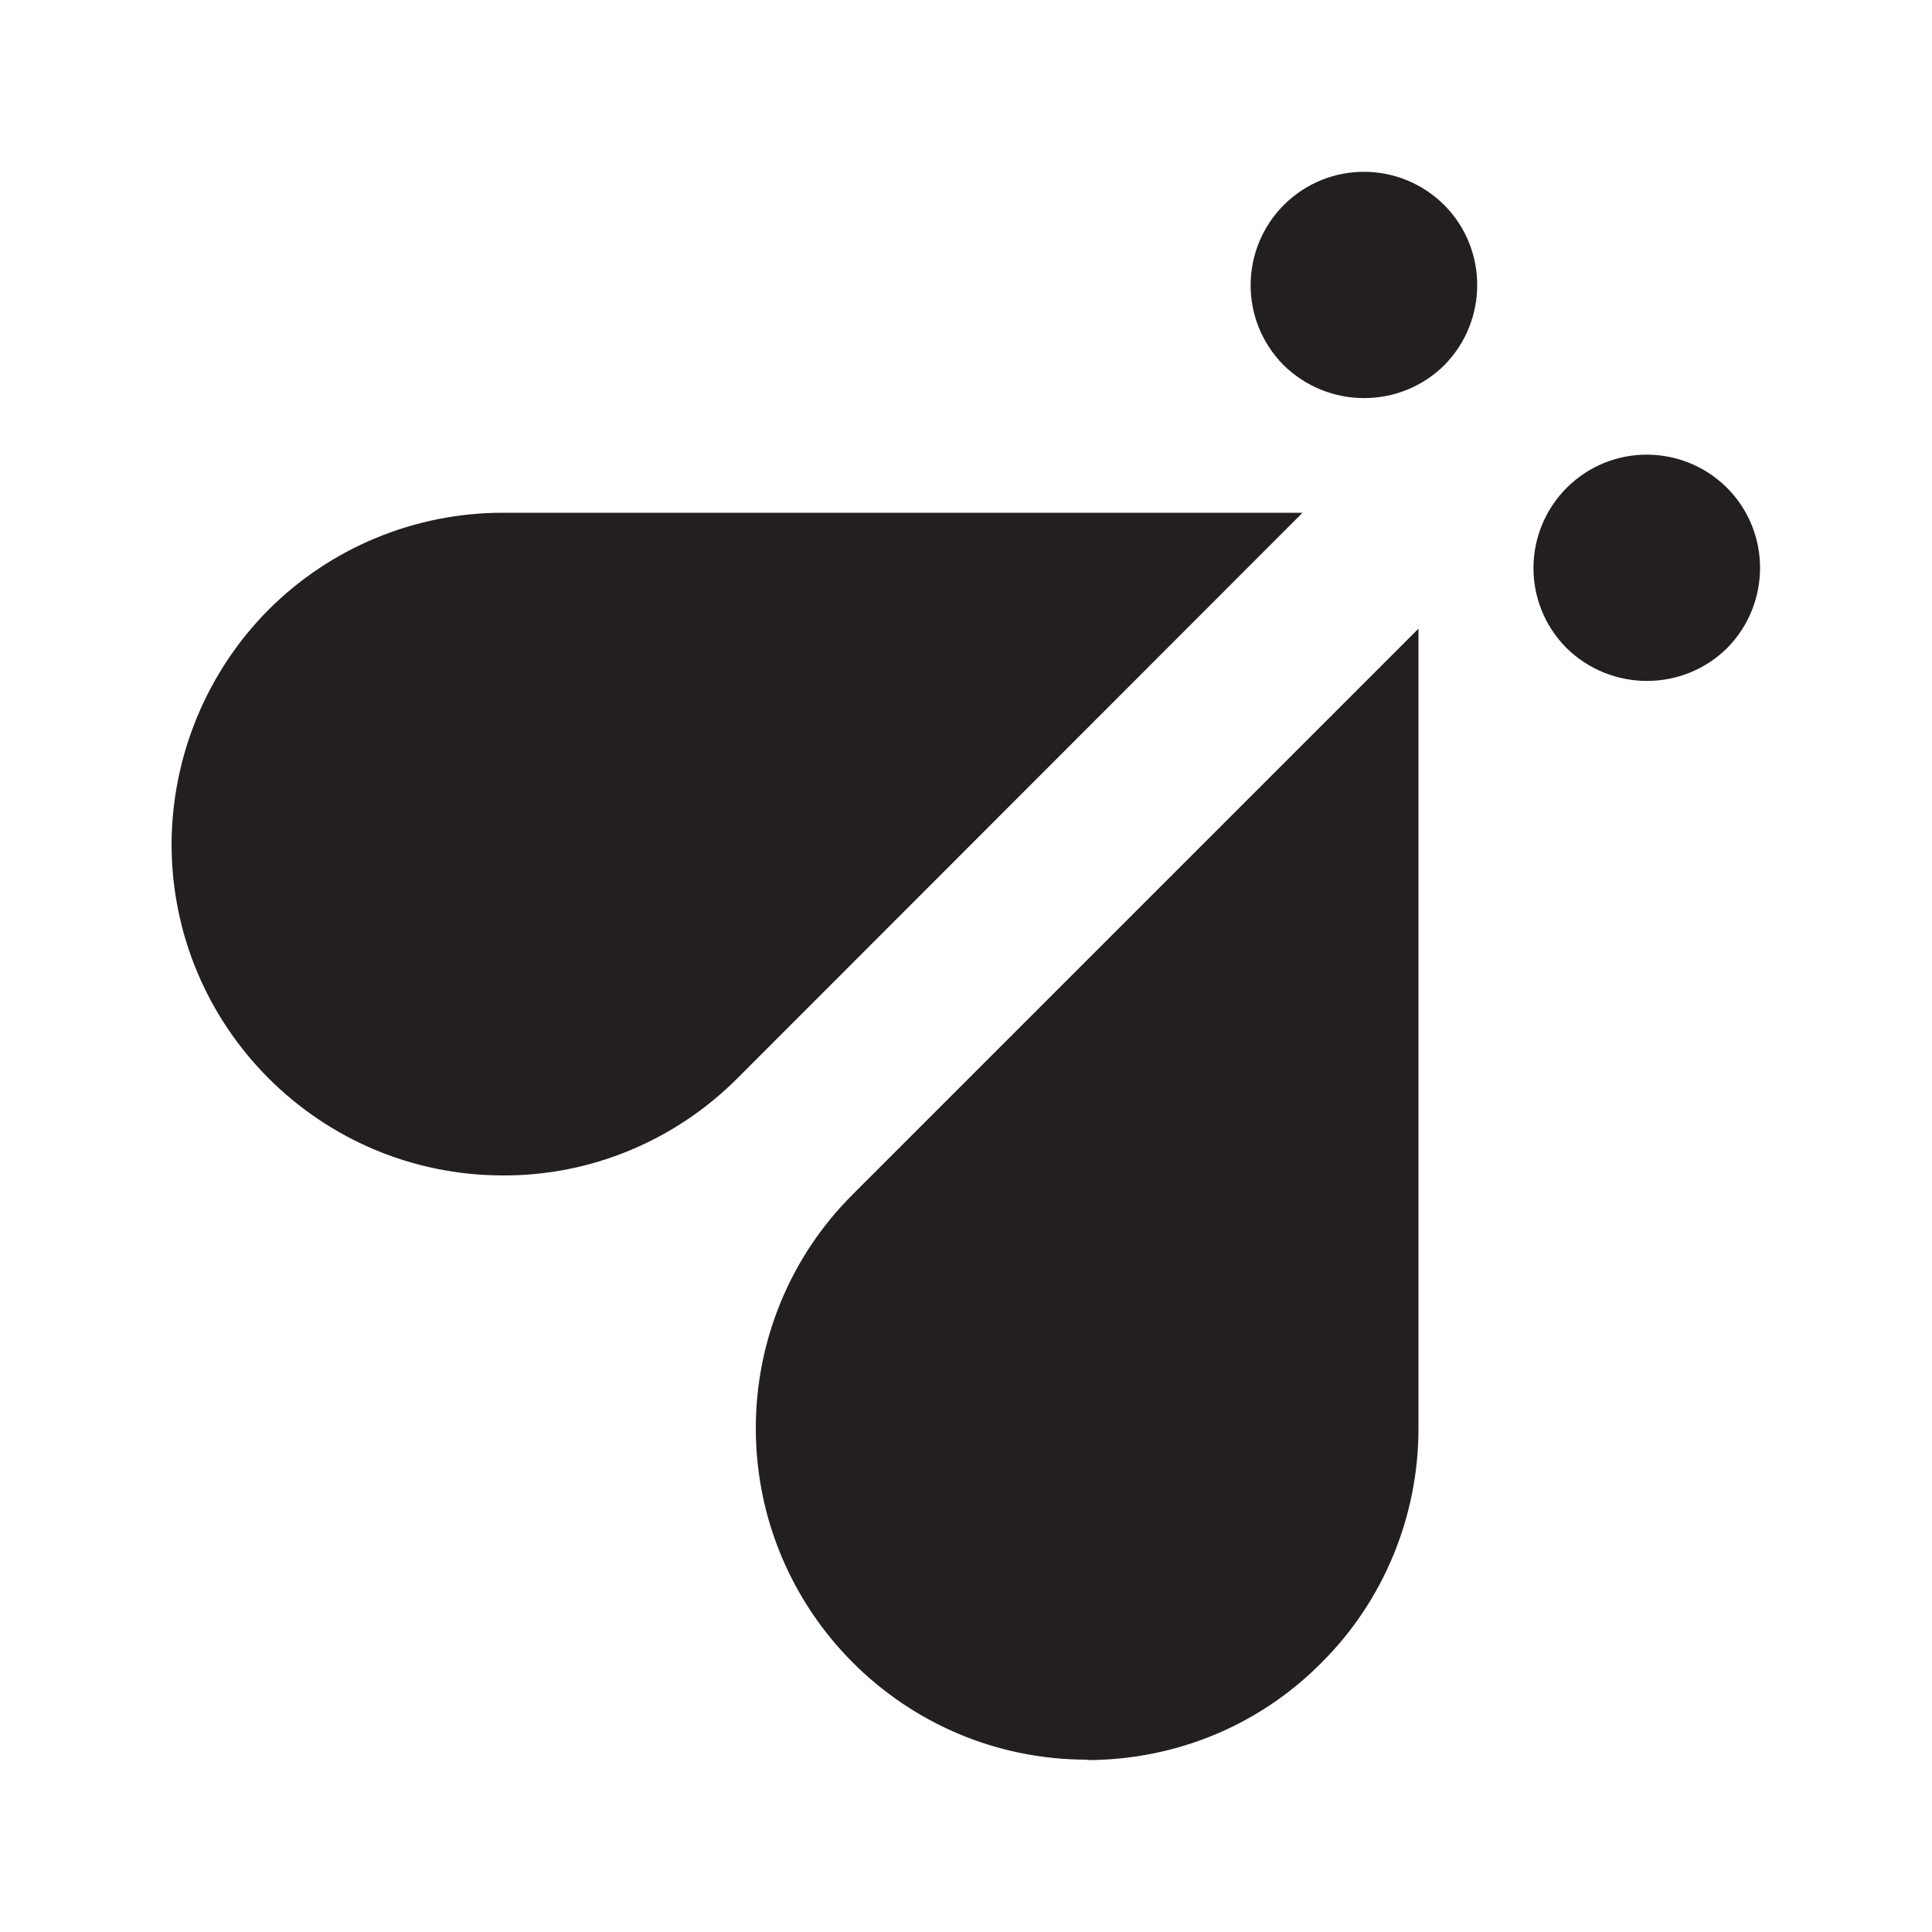
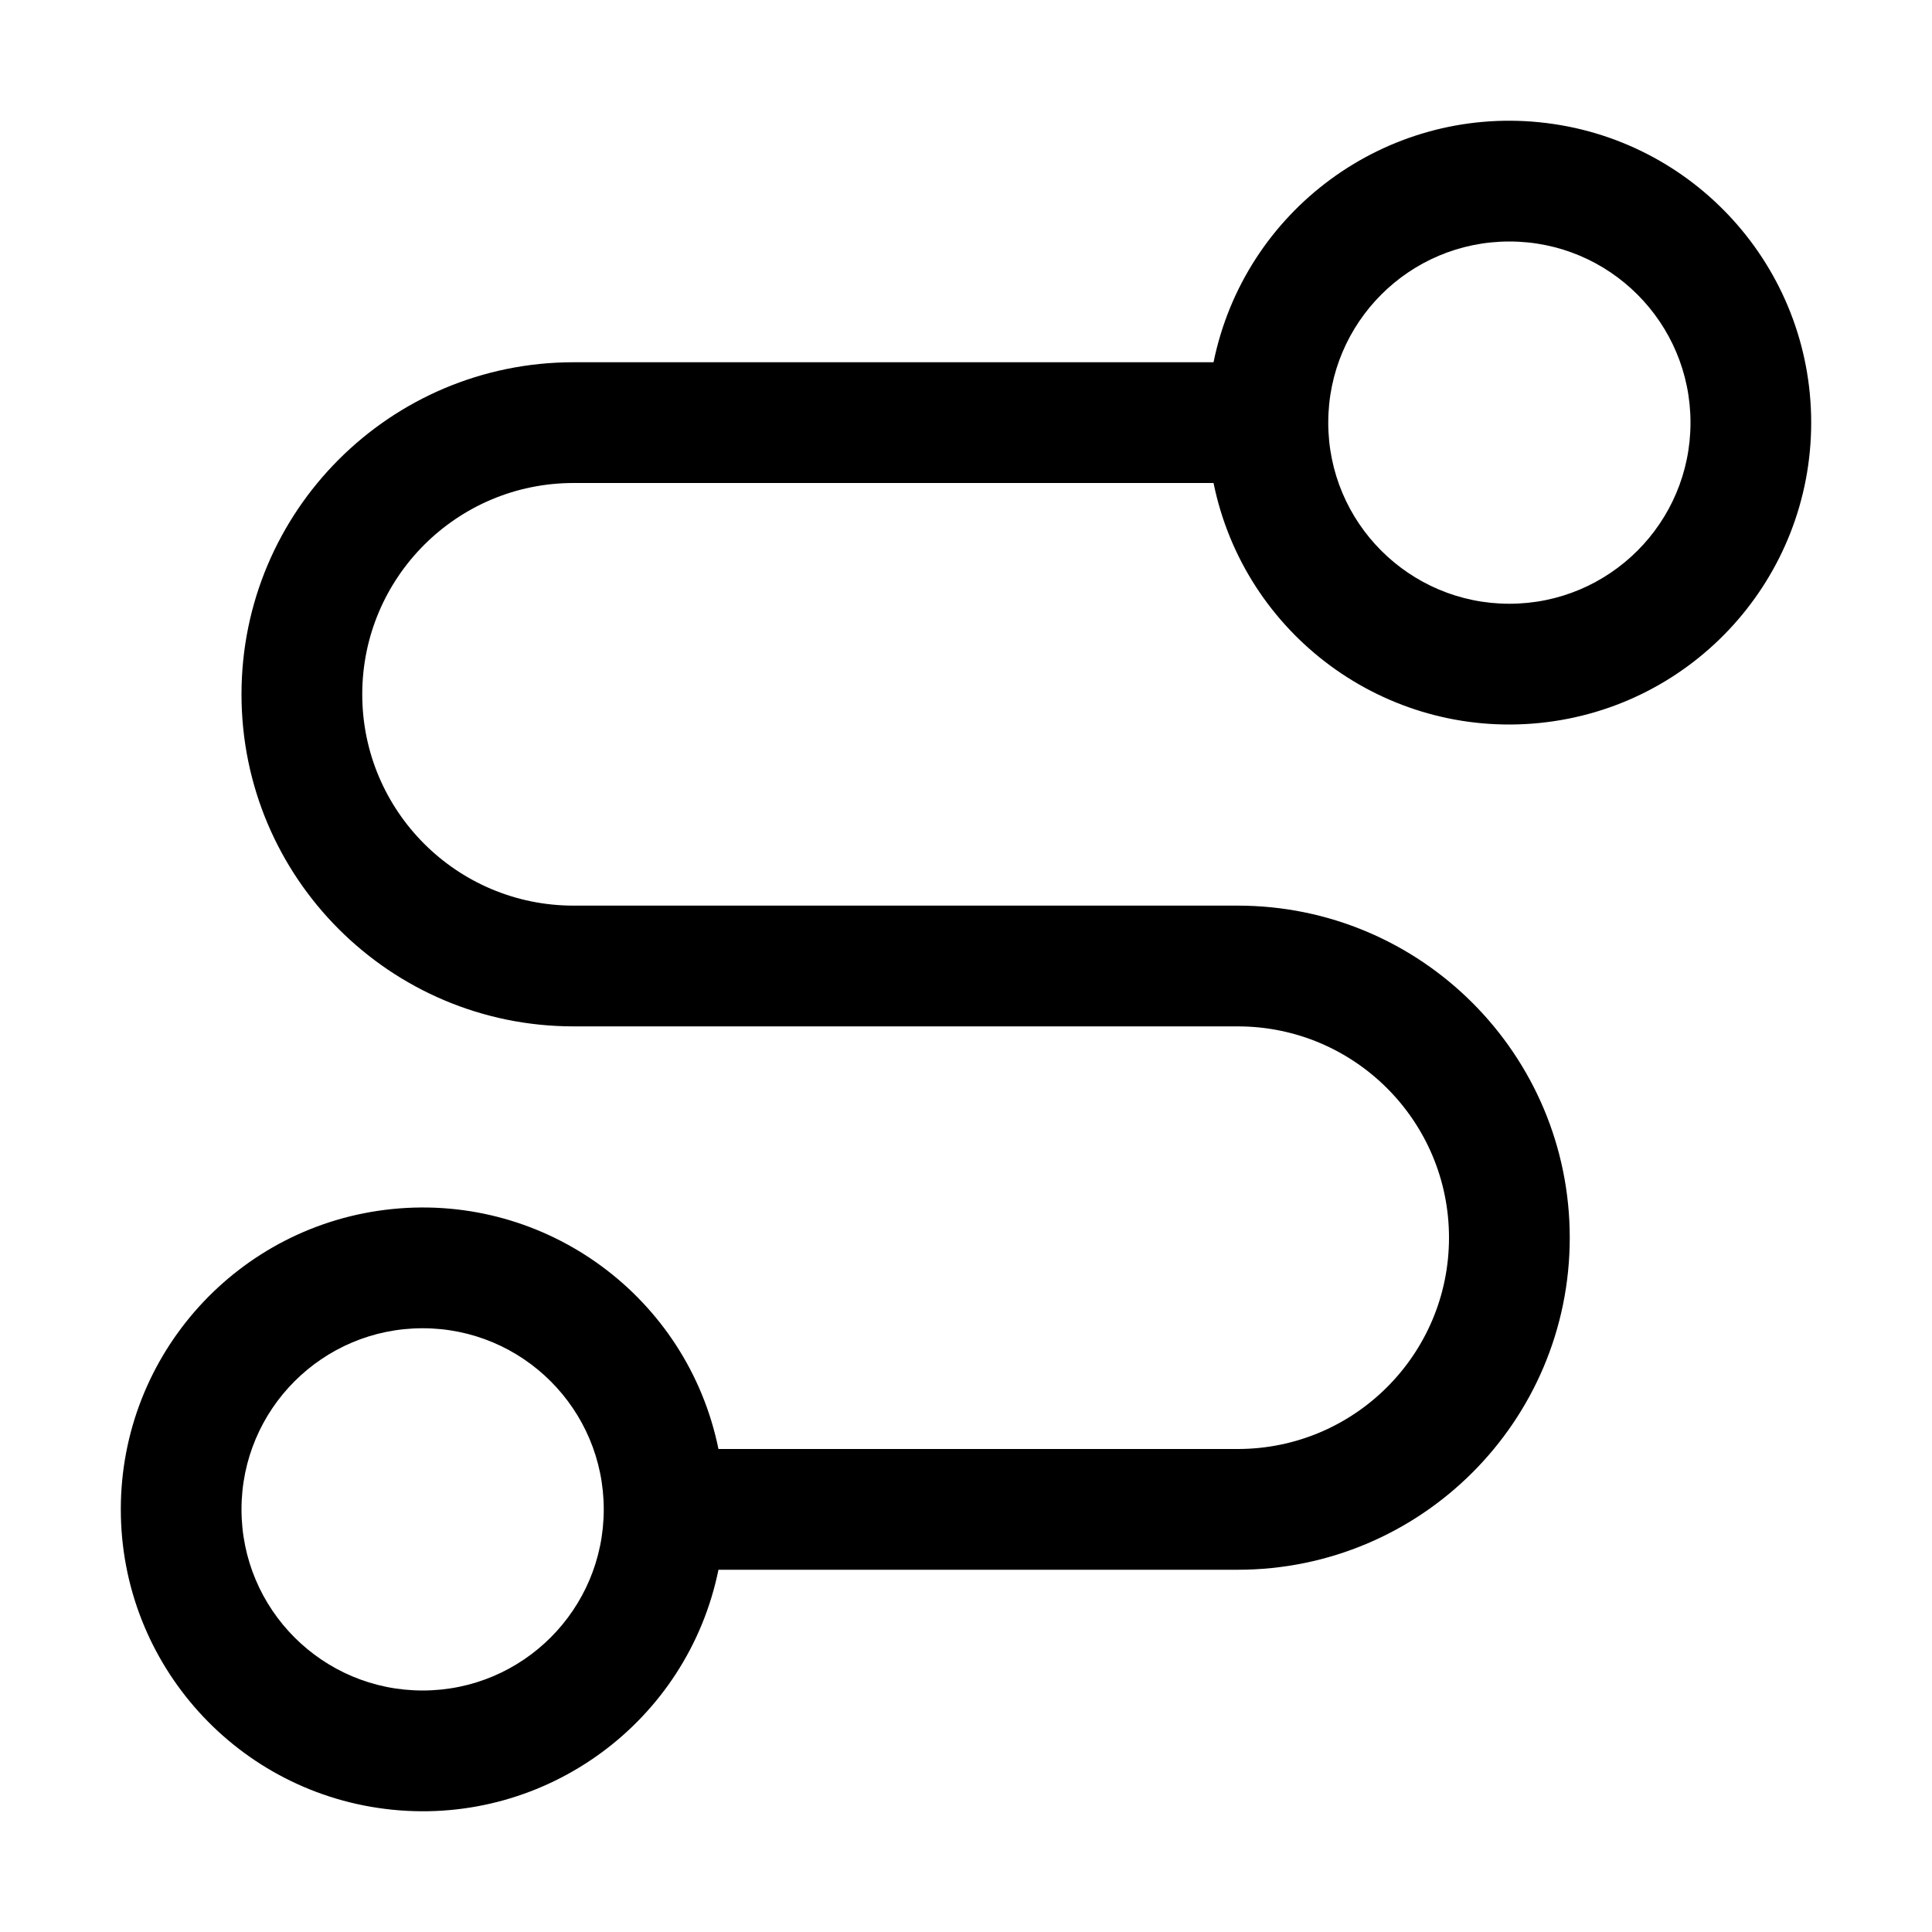
- <svg xmlns="http://www.w3.org/2000/svg" version="1.1" id="Layer_1" x="0px" y="0px" viewBox="0 0 500 500" style="enable-background:new 0 0 500 500;" xml:space="preserve">
-   <style type="text/css">
- 	.st0{fill:#231F20;}
- </style>
-   <g>
-     <path class="st0" d="M281.3,455.4L281.3,455.4c-47.4,0-85.7-38.5-85.7-85.8c0-22.7,9-44.5,25.1-60.5l146.4-146.4v207   c0,22.7-9,44.6-25.1,60.6l0,0c-7.9,8-17.4,14.4-27.8,18.7c-10.4,4.3-21.6,6.5-32.8,6.5V455.4z" />
-     <path class="st0" d="M130.2,304.2c-47.4,0-85.8-38.4-85.8-85.8v0l0,0c0.1-22.7,9.1-44.5,25.1-60.6l0,0   c16.1-16.1,37.9-25.1,60.6-25.1h207L190.8,279.1C174.7,295.2,152.9,304.3,130.2,304.2L130.2,304.2z" />
-     <path class="st0" d="M405.3,167.6c-11.4-11.6-11.2-30.1,0.3-41.5c11.6-11.4,30.1-11.2,41.5,0.3c11.2,11.4,11.2,29.7,0,41.2   C435.6,179.1,416.9,179.1,405.3,167.6z" />
-     <path class="st0" d="M332.1,94.4c-11.4-11.6-11.2-30.1,0.3-41.5c11.6-11.4,30.1-11.2,41.5,0.3c11.2,11.4,11.2,29.7,0,41.2   C362.4,105.9,343.7,105.9,332.1,94.4z" />
-   </g>
+ <svg xmlns="http://www.w3.org/2000/svg" id="icon" viewBox="0 0 32 32">
+   <defs>
+     <style>.cls-1{fill:none;}</style>
+   </defs>
+   <path d="M9.5,8H20.1a5,5,0,1,0,0-2H9.5a5.5,5.5,0,0,0,0,11h11a3.5,3.5,0,0,1,0,7H11.9a5,5,0,1,0,0,2h8.6a5.5,5.5,0,0,0,0-11H9.5a3.5,3.5,0,0,1,0-7ZM25,4a3,3,0,1,1-3,3A3,3,0,0,1,25,4ZM7,28a3,3,0,1,1,3-3A3,3,0,0,1,7,28Z" />
+   <rect id="_Transparent_Rectangle_" data-name="&lt;Transparent Rectangle&gt;" class="cls-1" width="32" height="32" />
</svg>
